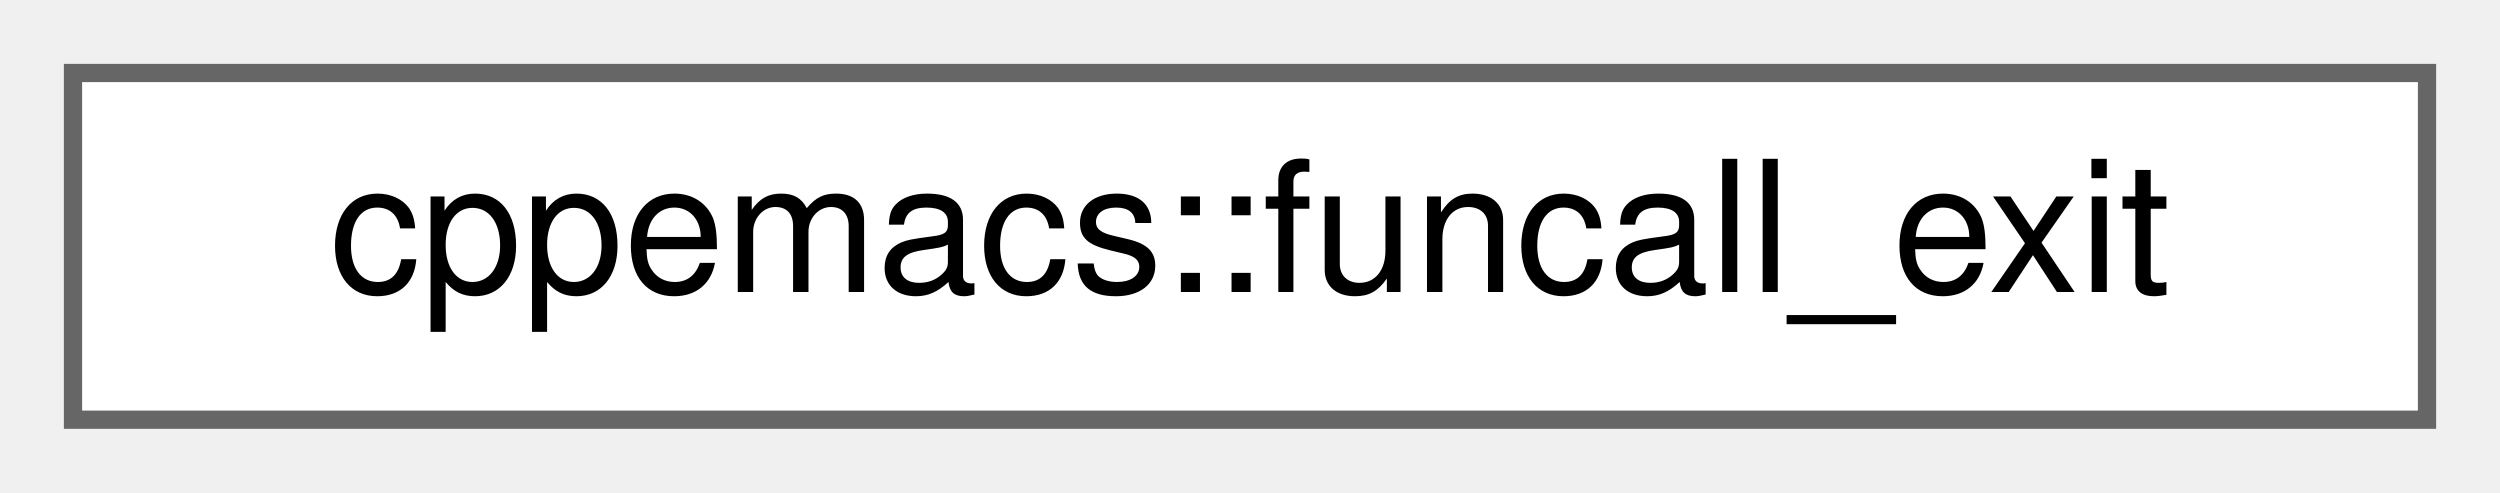
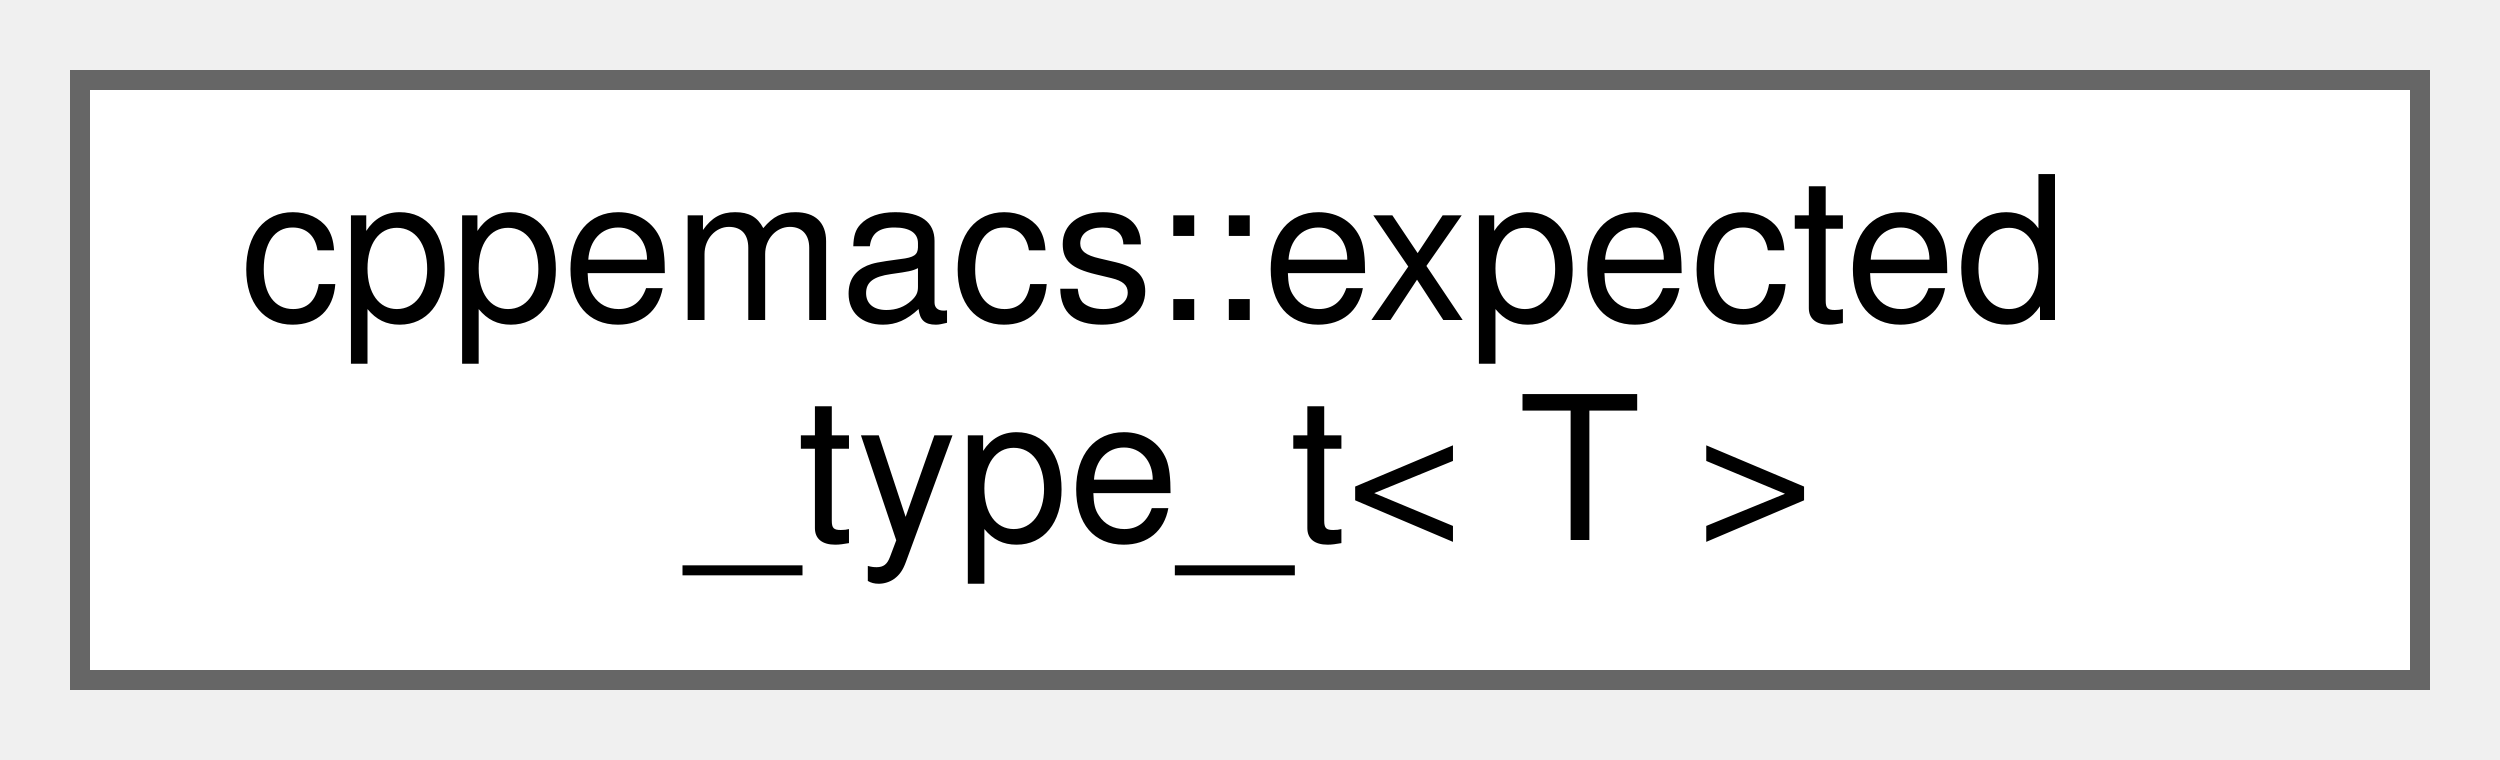
- <svg xmlns="http://www.w3.org/2000/svg" xmlns:xlink="http://www.w3.org/1999/xlink" width="137pt" height="27pt" viewBox="0.00 0.00 137.00 27.00">
-   <g id="graph0" class="graph" transform="scale(1 1) rotate(0) translate(4 23)">
+ <svg xmlns="http://www.w3.org/2000/svg" xmlns:xlink="http://www.w3.org/1999/xlink" width="125pt" height="38pt" viewBox="0.00 0.00 125.00 38.00">
+   <g id="graph0" class="graph" transform="scale(1 1) rotate(0) translate(4 34)">
    <g id="Node000000" class="node">
      <g id="a_Node000000">
-         <a xlink:href="structcppemacs_1_1funcall__exit.html" target="_top" xlink:title="Enum wrapper for emacs_funcall_exit.">
-           <polygon fill="white" stroke="#666666" points="129,-19 0,-19 0,0 129,0 129,-19" />
-           <text text-anchor="middle" x="64.5" y="-7" font-family="Helvetica,sans-Serif" font-size="10.00">cppemacs::funcall_exit</text>
+         <a xlink:href="structcppemacs_1_1expected__type__t.html" target="_top" xlink:title="Marker type for Emacs type conversions .">
+           <polygon fill="white" stroke="#666666" points="117,-30 0,-30 0,0 117,0 117,-30" />
+           <text text-anchor="start" x="8" y="-18" font-family="Helvetica,sans-Serif" font-size="10.00">cppemacs::expected</text>
+           <text text-anchor="middle" x="58.5" y="-7" font-family="Helvetica,sans-Serif" font-size="10.00">_type_t&lt; T &gt;</text>
        </a>
      </g>
    </g>
  </g>
</svg>
